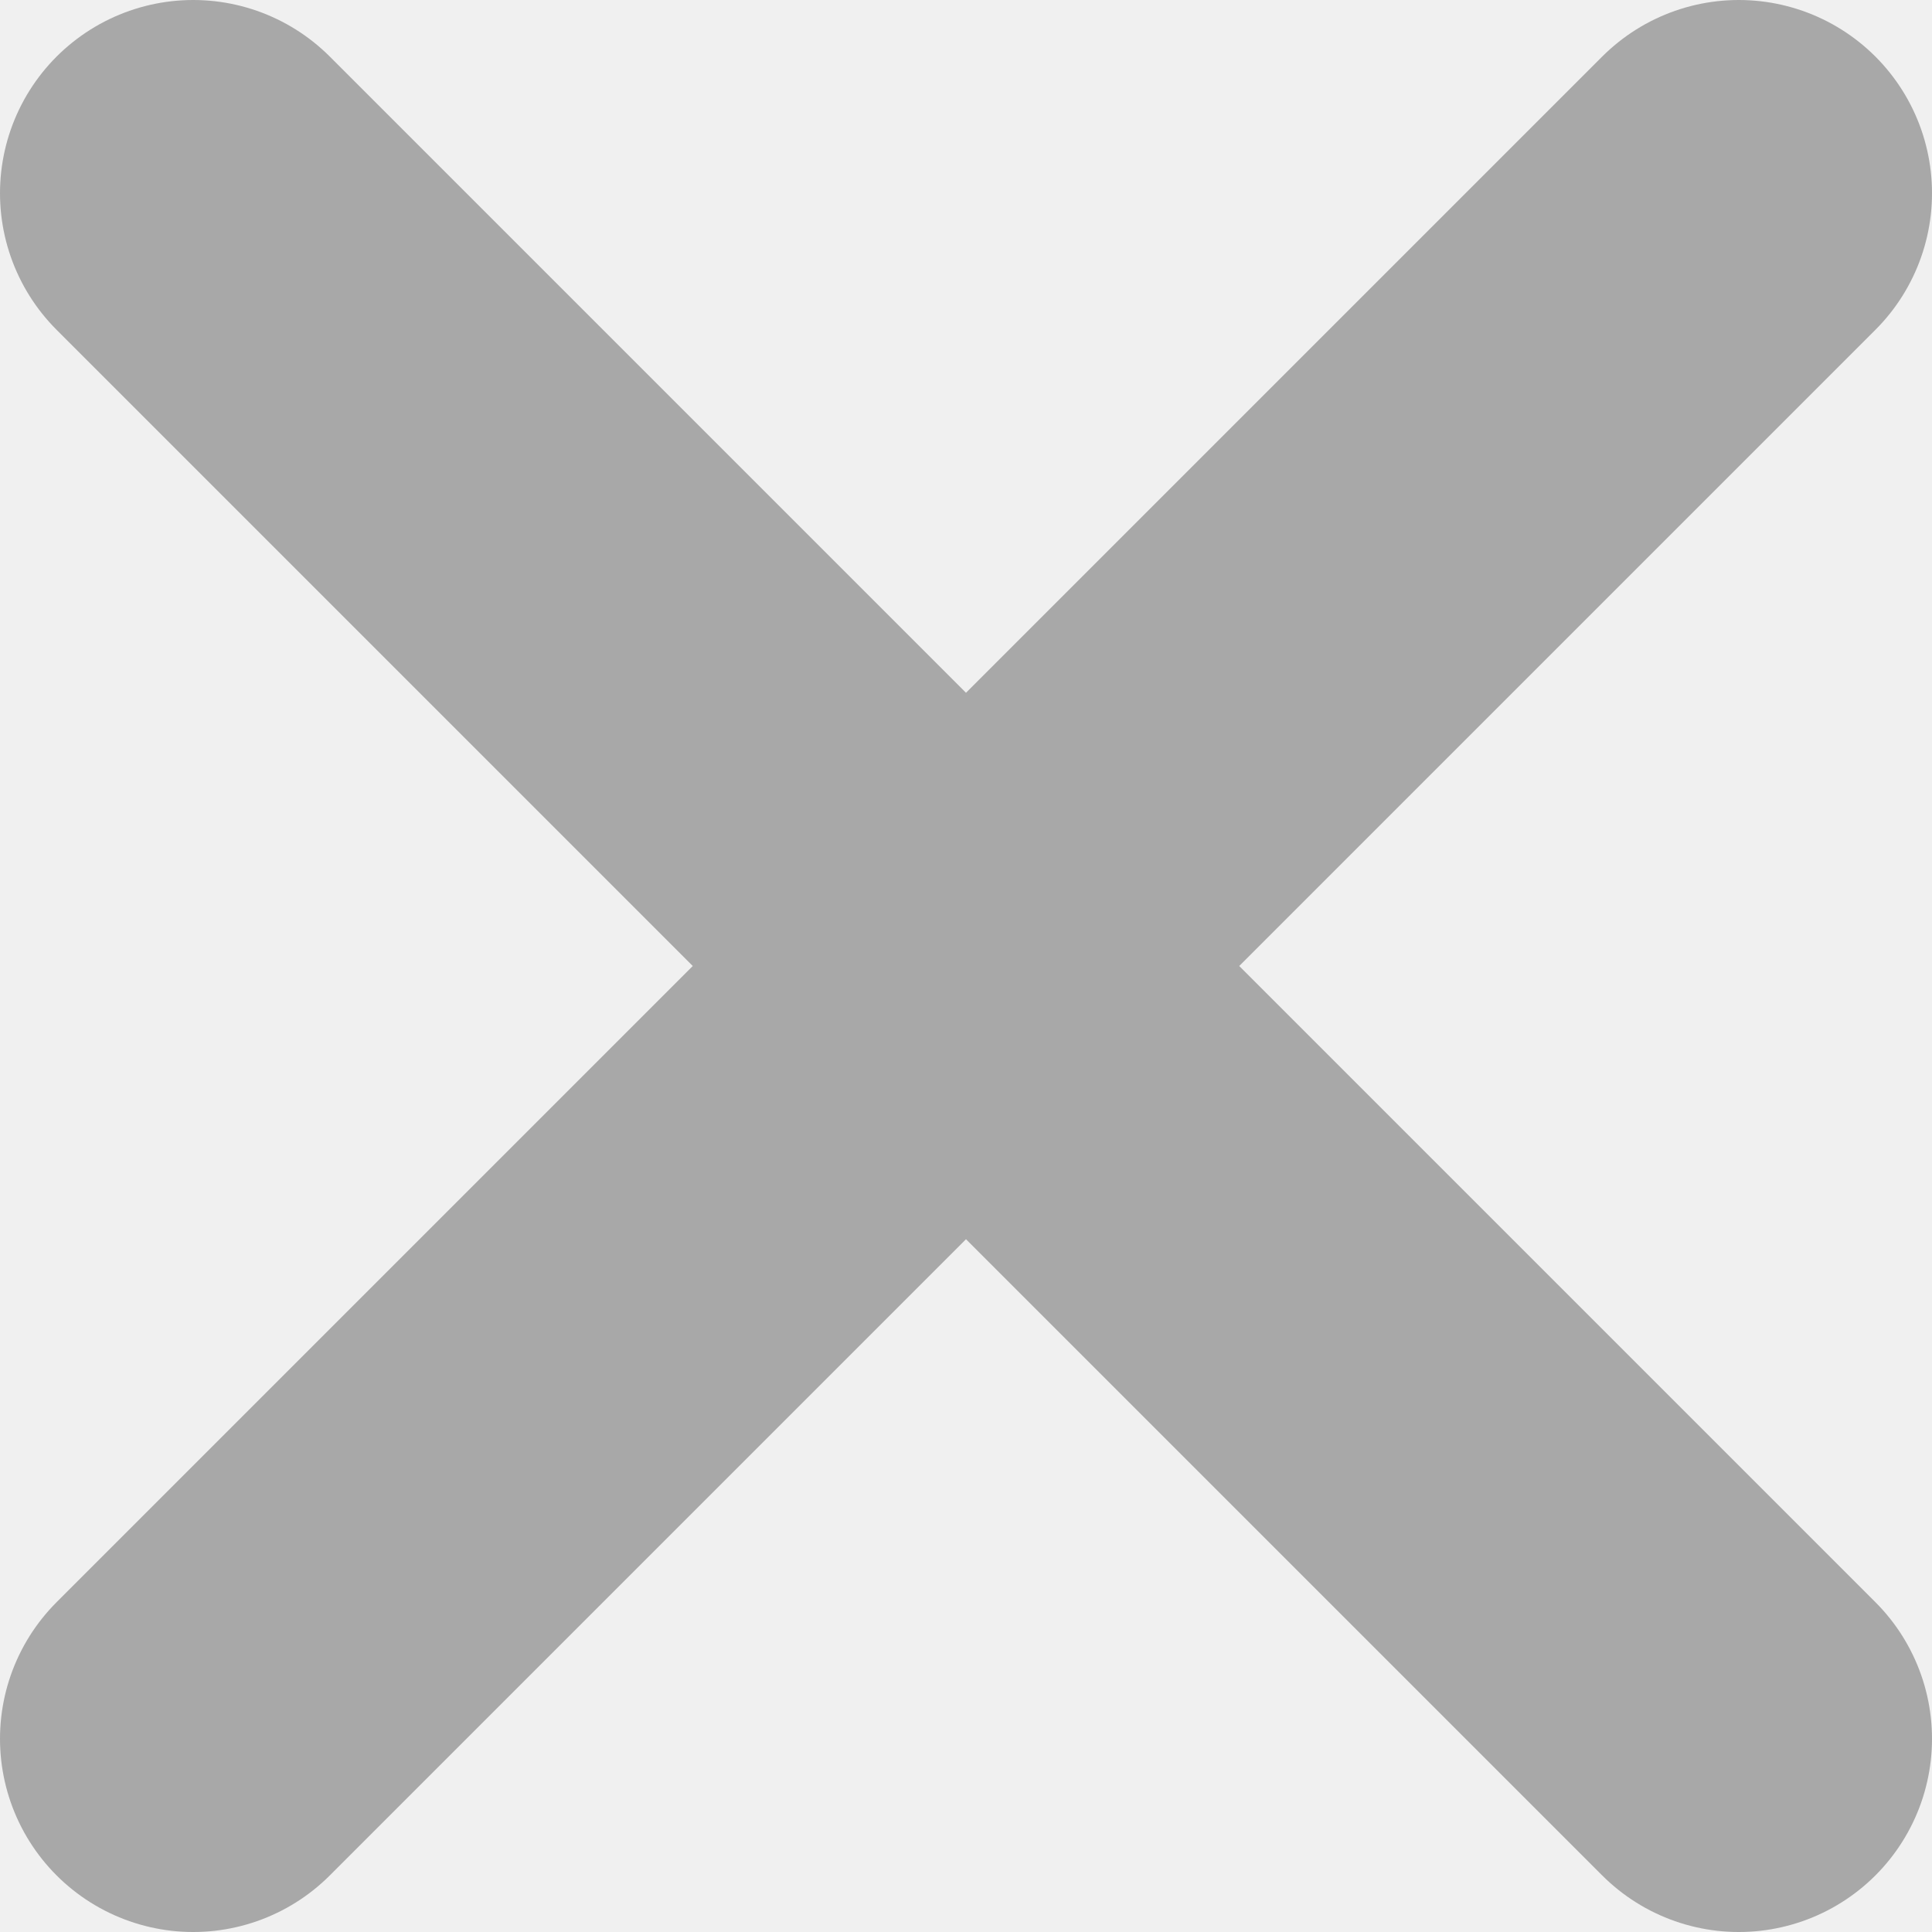
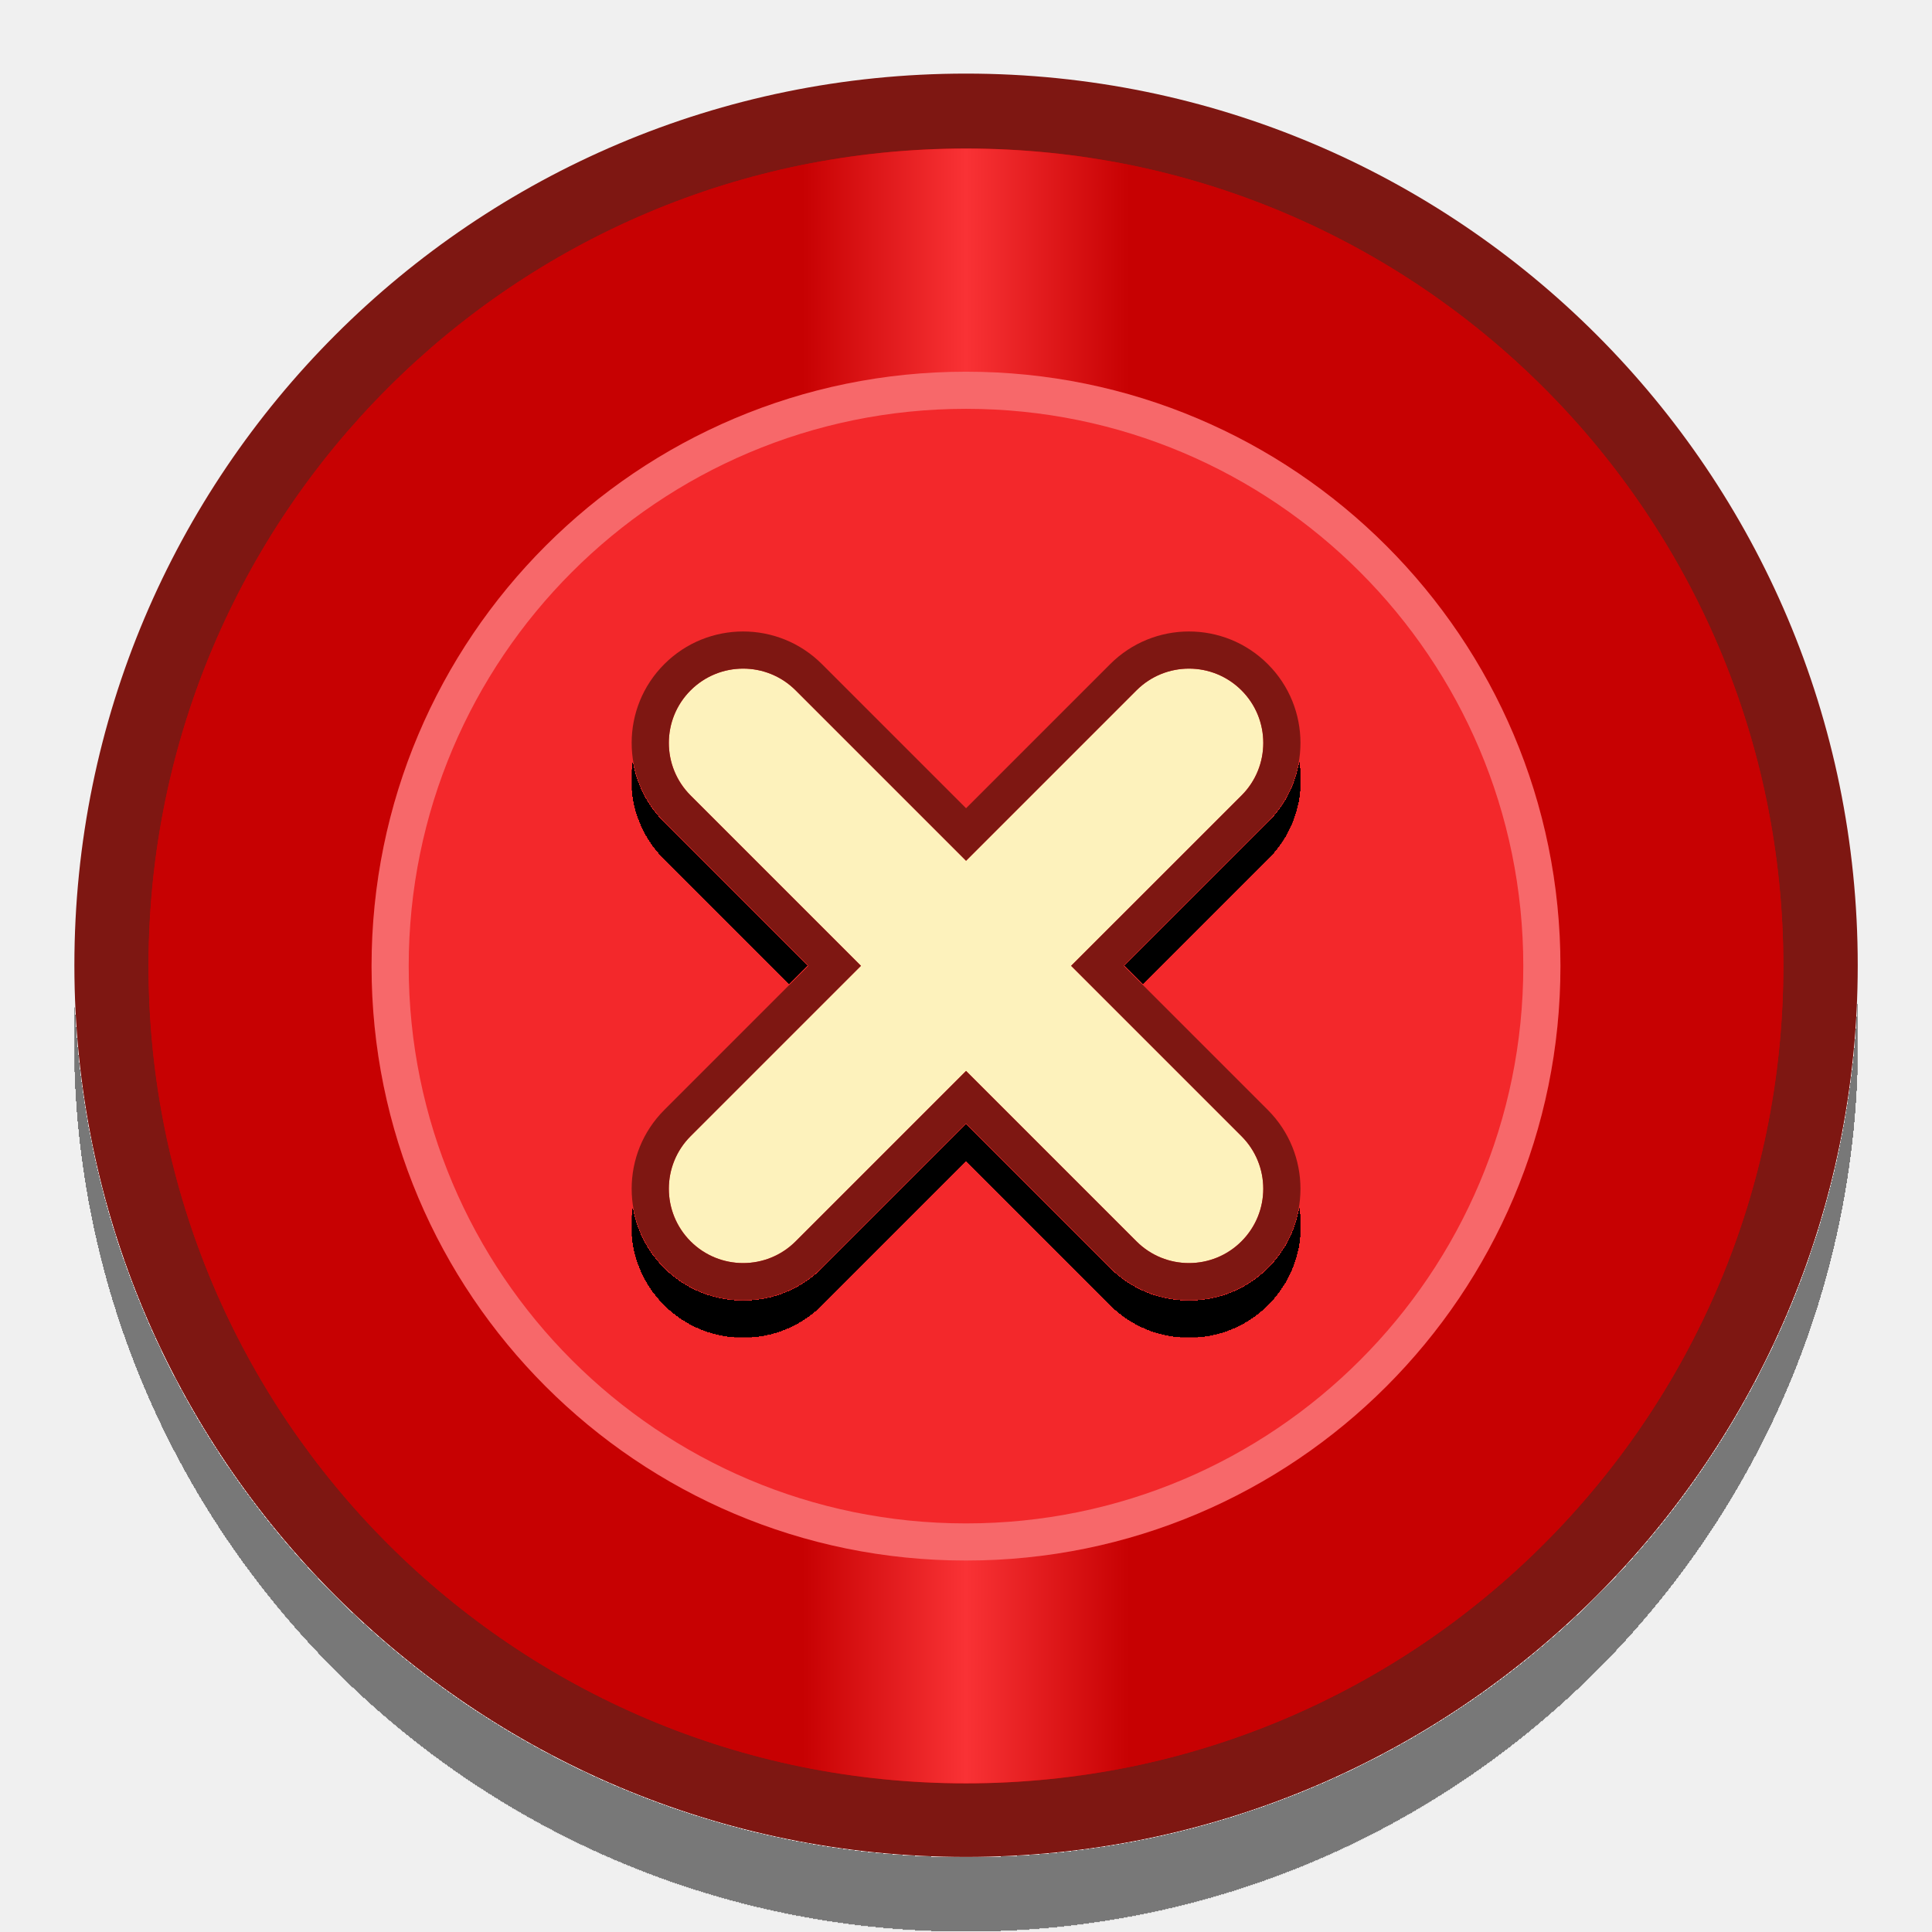
- <svg xmlns="http://www.w3.org/2000/svg" viewBox="0 0 10 10" fill="none">
-   <path d="M9 9L5 5M5 5L1 1M5 5L9 1M5 5L1 9" stroke="#A8A8A8" stroke-width="2" stroke-linecap="round" stroke-linejoin="round" />
+ <svg xmlns="http://www.w3.org/2000/svg" width="32" height="32" viewBox="0 0 32 32" fill="none">
+   <g filter="url(#filter0_d_4148_4050)">
+     <circle cx="16.001" cy="15.988" r="14.769" fill="#7E1712" />
+   </g>
+   <circle cx="15.999" cy="15.999" r="13.539" fill="#C70102" />
+   <circle cx="15.999" cy="15.999" r="13.539" fill="url(#paint0_linear_4148_4050)" />
+   <circle cx="16" cy="16.002" r="9.846" fill="#F3282B" />
+   <circle cx="16" cy="16.002" r="9.538" stroke="white" stroke-opacity="0.3" stroke-width="0.615" />
+   <g filter="url(#filter1_d_4148_4050)">
+     <mask id="path-5-outside-1_4148_4050" maskUnits="userSpaceOnUse" x="10.078" y="10.074" width="12" height="12" fill="black">
+       <rect fill="white" x="10.078" y="10.074" width="12" height="12" />
+       <path fill-rule="evenodd" clip-rule="evenodd" d="M11.438 11.435C11.919 10.954 12.698 10.954 13.179 11.435L16.001 14.257L18.823 11.435C19.304 10.954 20.083 10.954 20.564 11.435C21.044 11.915 21.044 12.695 20.564 13.175L17.741 15.997L20.563 18.819C21.044 19.3 21.044 20.079 20.563 20.56C20.083 21.041 19.303 21.041 18.823 20.56L16.001 17.738L13.179 20.56C12.698 21.041 11.919 21.041 11.438 20.56C10.958 20.079 10.958 19.3 11.438 18.819L14.26 15.997L11.438 13.175C10.958 12.695 10.958 11.915 11.438 11.435Z" />
+     </mask>
+     <path fill-rule="evenodd" clip-rule="evenodd" d="M11.438 11.435C11.919 10.954 12.698 10.954 13.179 11.435L16.001 14.257L18.823 11.435C19.304 10.954 20.083 10.954 20.564 11.435C21.044 11.915 21.044 12.695 20.564 13.175L17.741 15.997L20.563 18.819C21.044 19.3 21.044 20.079 20.563 20.56C20.083 21.041 19.303 21.041 18.823 20.56L16.001 17.738L13.179 20.56C12.698 21.041 11.919 21.041 11.438 20.56C10.958 20.079 10.958 19.3 11.438 18.819L14.26 15.997L11.438 13.175C10.958 12.695 10.958 11.915 11.438 11.435Z" fill="#FDF2BC" />
+     <path d="M13.179 11.435L13.614 11V11L13.179 11.435ZM11.438 11.435L11.003 11L11.003 11L11.438 11.435ZM16.001 14.257L15.566 14.692C15.681 14.807 15.838 14.872 16.001 14.872C16.164 14.872 16.321 14.807 16.436 14.692L16.001 14.257ZM18.823 11.435L19.258 11.87V11.87L18.823 11.435ZM20.564 11.435L20.999 11V11L20.564 11.435ZM20.564 13.175L20.999 13.61L20.564 13.175ZM17.741 15.997L17.306 15.562C17.191 15.678 17.126 15.834 17.126 15.997C17.126 16.16 17.191 16.317 17.306 16.432L17.741 15.997ZM20.563 18.819L20.999 18.384L20.563 18.819ZM20.563 20.56L20.999 20.995L20.999 20.995L20.563 20.56ZM18.823 20.56L18.388 20.995L18.823 20.56ZM16.001 17.738L16.436 17.303C16.321 17.187 16.164 17.122 16.001 17.122C15.838 17.122 15.681 17.187 15.566 17.303L16.001 17.738ZM13.179 20.56L13.614 20.995L13.179 20.56ZM11.438 20.56L11.003 20.995H11.003L11.438 20.56ZM11.438 18.819L11.873 19.255H11.873L11.438 18.819ZM14.26 15.997L14.695 16.432C14.811 16.317 14.876 16.16 14.876 15.997C14.876 15.834 14.811 15.678 14.695 15.562L14.26 15.997ZM11.438 13.175L11.003 13.61H11.003L11.438 13.175ZM13.614 11C12.893 10.279 11.724 10.279 11.003 11L11.873 11.87C12.114 11.63 12.503 11.63 12.744 11.87L13.614 11ZM16.436 13.822L13.614 11L12.744 11.87L15.566 14.692L16.436 13.822ZM18.388 11L15.566 13.822L16.436 14.692L19.258 11.87L18.388 11ZM20.999 11C20.278 10.279 19.109 10.279 18.388 11L19.258 11.87C19.498 11.63 19.888 11.63 20.128 11.87L20.999 11ZM20.999 13.61C21.72 12.889 21.72 11.72 20.999 11L20.128 11.87C20.369 12.11 20.369 12.5 20.128 12.74L20.999 13.61ZM18.177 16.432L20.999 13.61L20.128 12.74L17.306 15.562L18.177 16.432ZM20.999 18.384L18.177 15.562L17.306 16.432L20.128 19.254L20.999 18.384ZM20.999 20.995C21.72 20.274 21.72 19.105 20.999 18.384L20.128 19.254C20.369 19.495 20.369 19.884 20.128 20.125L20.999 20.995ZM18.388 20.995C19.109 21.716 20.278 21.716 20.999 20.995L20.128 20.125C19.888 20.365 19.498 20.365 19.258 20.125L18.388 20.995ZM15.566 18.173L18.388 20.995L19.258 20.125L16.436 17.303L15.566 18.173ZM13.614 20.995L16.436 18.173L15.566 17.303L12.744 20.125L13.614 20.995ZM11.003 20.995C11.724 21.716 12.893 21.716 13.614 20.995L12.744 20.125C12.503 20.365 12.114 20.365 11.873 20.125L11.003 20.995ZM11.003 18.384C10.282 19.105 10.282 20.274 11.003 20.995L11.873 20.125C11.633 19.884 11.633 19.495 11.873 19.255L11.003 18.384ZM13.825 15.562L11.003 18.384L11.873 19.255L14.695 16.432L13.825 15.562ZM11.003 13.61L13.825 16.432L14.695 15.562L11.873 12.74L11.003 13.61ZM11.003 11C10.282 11.72 10.282 12.889 11.003 13.61L11.873 12.74C11.633 12.5 11.633 12.11 11.873 11.87L11.003 11Z" fill="#7E1712" mask="url(#path-5-outside-1_4148_4050)" />
+   </g>
+   <defs>
+     <filter id="filter0_d_4148_4050" x="1.231" y="1.219" width="29.538" height="30.77" filterUnits="userSpaceOnUse" color-interpolation-filters="sRGB">
+       <feFlood flood-opacity="0" result="BackgroundImageFix" />
+       <feColorMatrix in="SourceAlpha" type="matrix" values="0 0 0 0 0 0 0 0 0 0 0 0 0 0 0 0 0 0 127 0" result="hardAlpha" />
+       <feOffset dy="1.231" />
+       <feComposite in2="hardAlpha" operator="out" />
+       <feColorMatrix type="matrix" values="0 0 0 0 0 0 0 0 0 0 0 0 0 0 0 0 0 0 0.5 0" />
+       <feBlend mode="normal" in2="BackgroundImageFix" result="effect1_dropShadow_4148_4050" />
+       <feBlend mode="normal" in="SourceGraphic" in2="effect1_dropShadow_4148_4050" result="shape" />
+     </filter>
+     <filter id="filter1_d_4148_4050" x="10.463" y="10.457" width="11.077" height="11.694" filterUnits="userSpaceOnUse" color-interpolation-filters="sRGB">
+       <feFlood flood-opacity="0" result="BackgroundImageFix" />
+       <feColorMatrix in="SourceAlpha" type="matrix" values="0 0 0 0 0 0 0 0 0 0 0 0 0 0 0 0 0 0 127 0" result="hardAlpha" />
+       <feOffset dy="0.615" />
+       <feComposite in2="hardAlpha" operator="out" />
+       <feColorMatrix type="matrix" values="0 0 0 0 0 0 0 0 0 0 0 0 0 0 0 0 0 0 1 0" />
+       <feBlend mode="normal" in2="BackgroundImageFix" result="effect1_dropShadow_4148_4050" />
+       <feBlend mode="normal" in="SourceGraphic" in2="effect1_dropShadow_4148_4050" result="shape" />
+     </filter>
+     <linearGradient id="paint0_linear_4148_4050" x1="2.461" y1="15.999" x2="29.538" y2="15.999" gradientUnits="userSpaceOnUse">
+       <stop stop-color="#C70102" />
+       <stop offset="0.4" stop-color="#C70102" />
+       <stop offset="0.5" stop-color="#F93235" />
+       <stop offset="0.6" stop-color="#C70102" />
+       <stop offset="1" stop-color="#C70102" />
+     </linearGradient>
+   </defs>
</svg>
